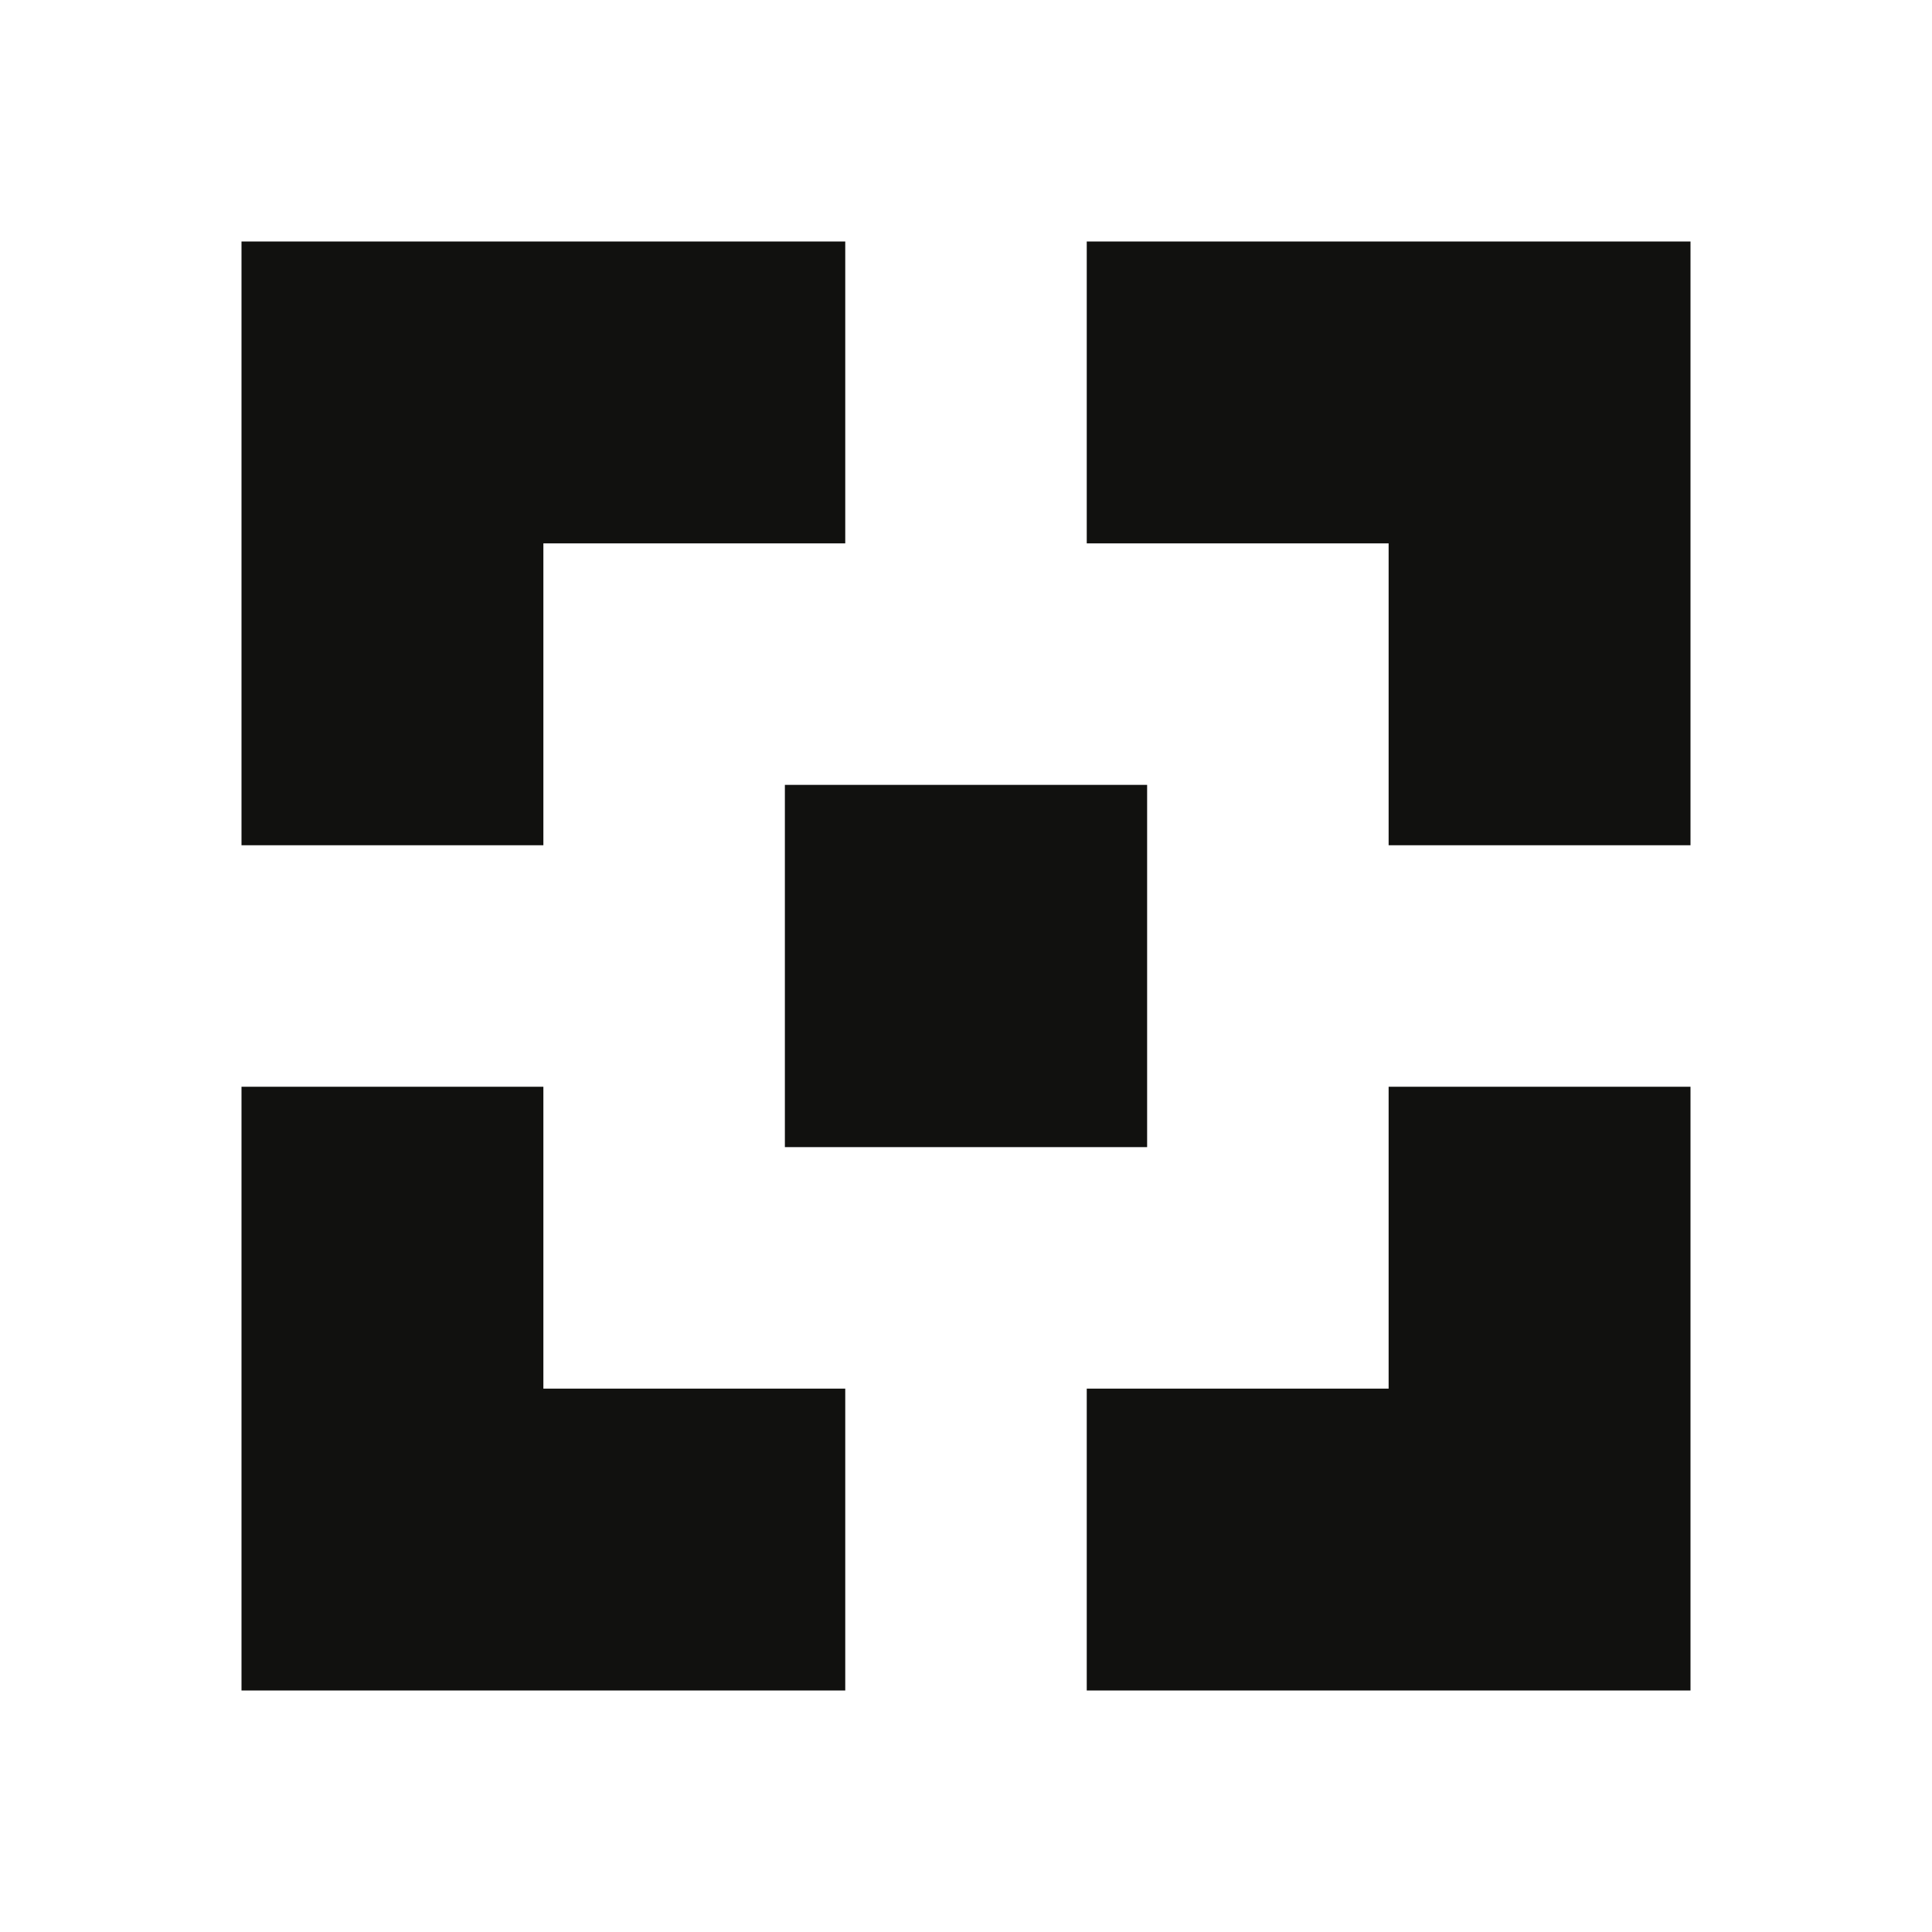
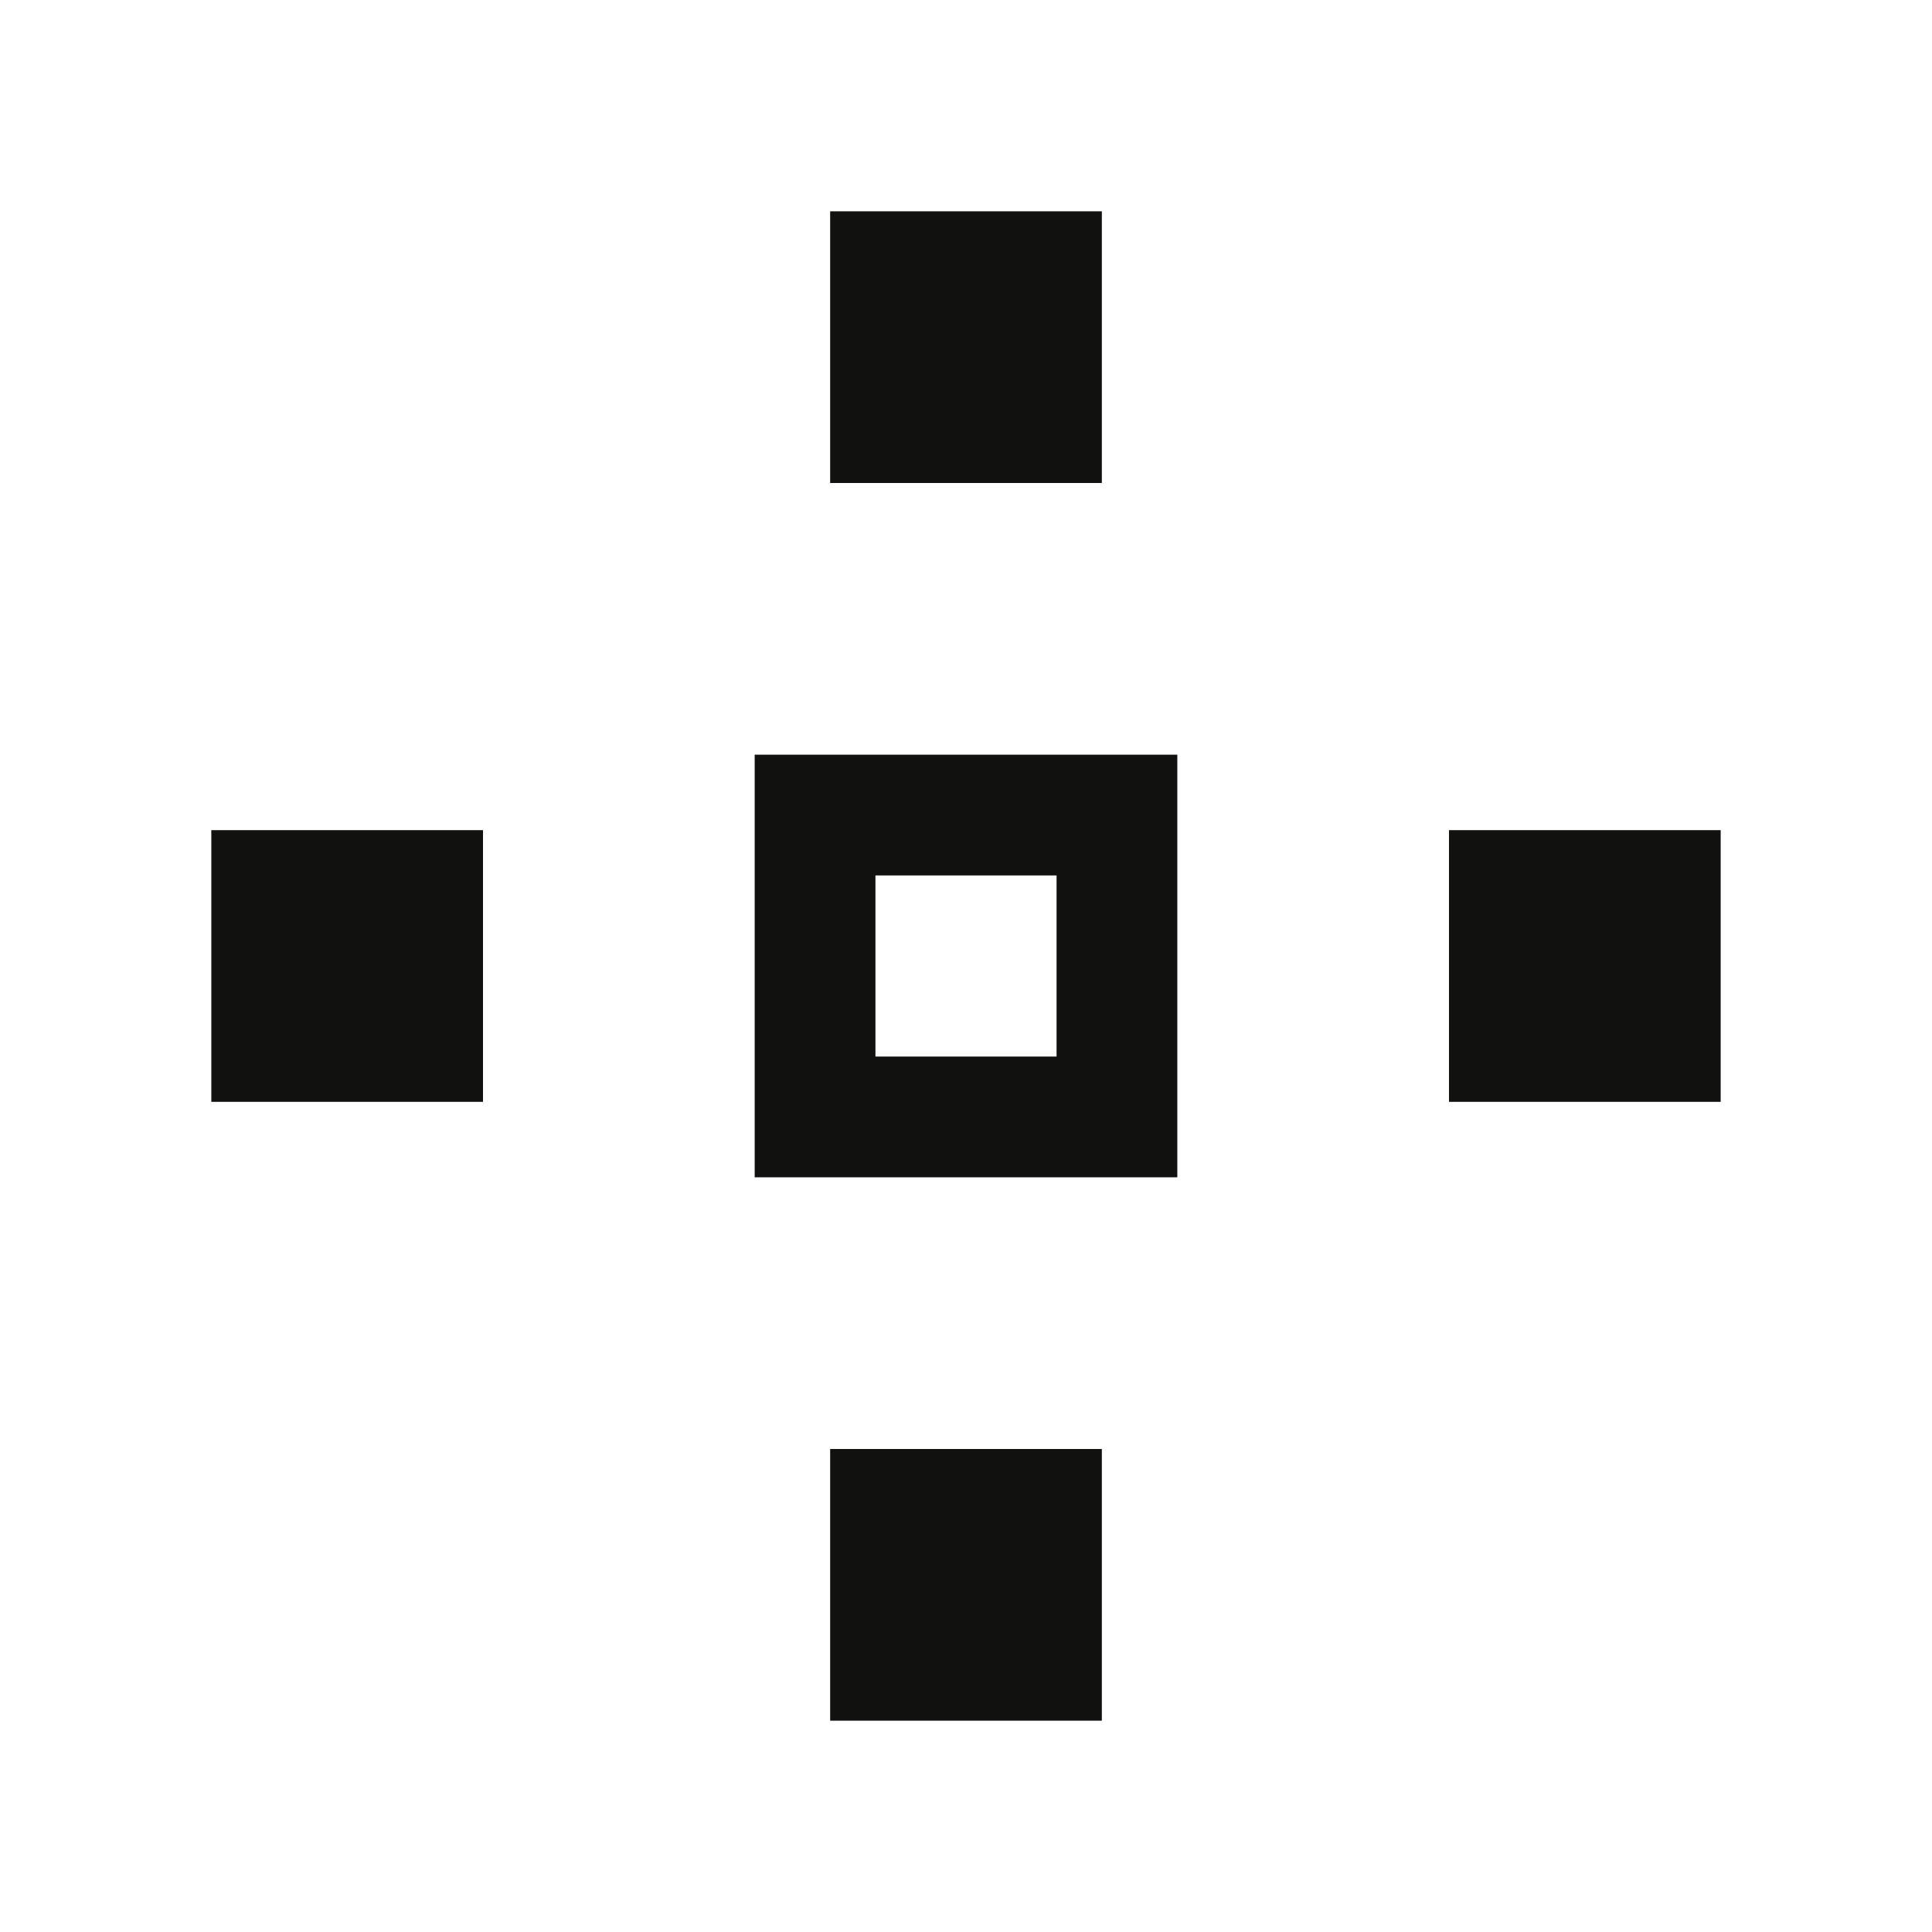
<svg xmlns="http://www.w3.org/2000/svg" viewBox="0 0 32 32" color="#11110F">
-   <path fill="currentColor" d="M4 4H14V9H9V14H4ZM18 4H28V14H23V9H18ZM4 18H9V23H14V28H4ZM23 18H28V28H18V23H23Z" />
-   <rect x="13" y="13" width="6" height="6" fill="currentColor" />
+   <g fill="currentColor">
+     <rect x="13.75" y="3.5" width="4.5" height="4.5" />
+     <rect x="24" y="13.75" width="4.5" height="4.5" />
+     <rect x="13.75" y="24" width="4.5" height="4.5" />
+     <rect x="3.5" y="13.75" width="4.5" height="4.5" />
+   </g>
+   <rect x="13.5" y="13.5" width="5" height="5" fill="none" stroke="currentColor" stroke-width="2" />
</svg>
